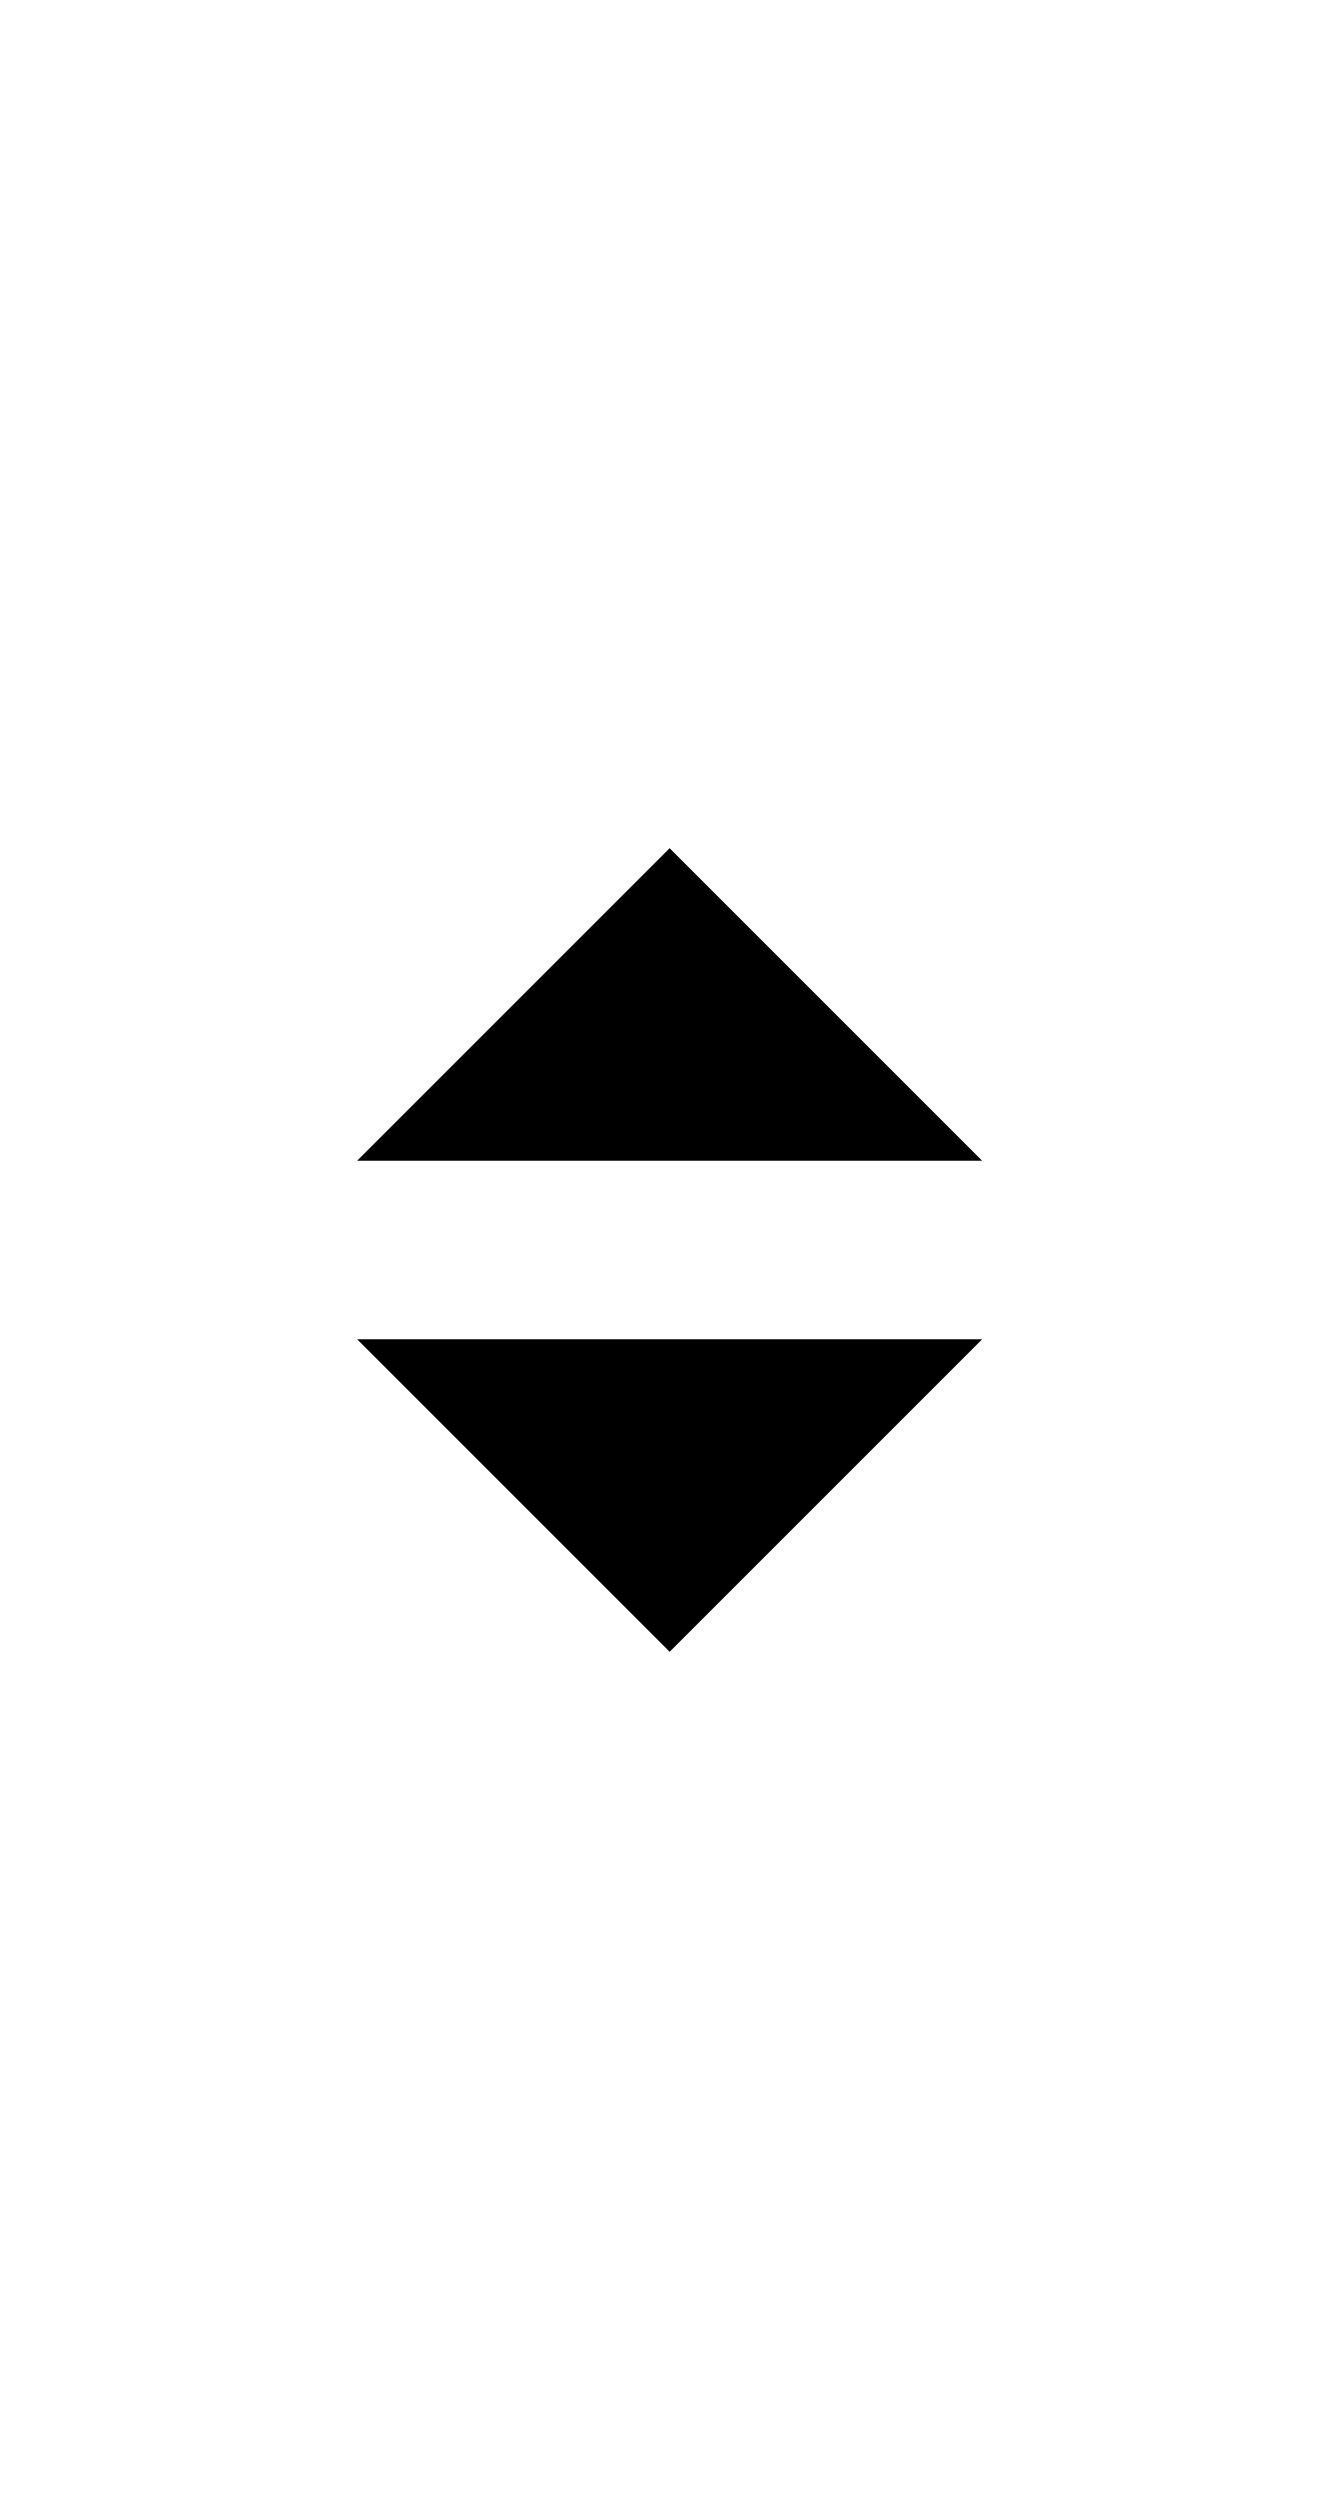
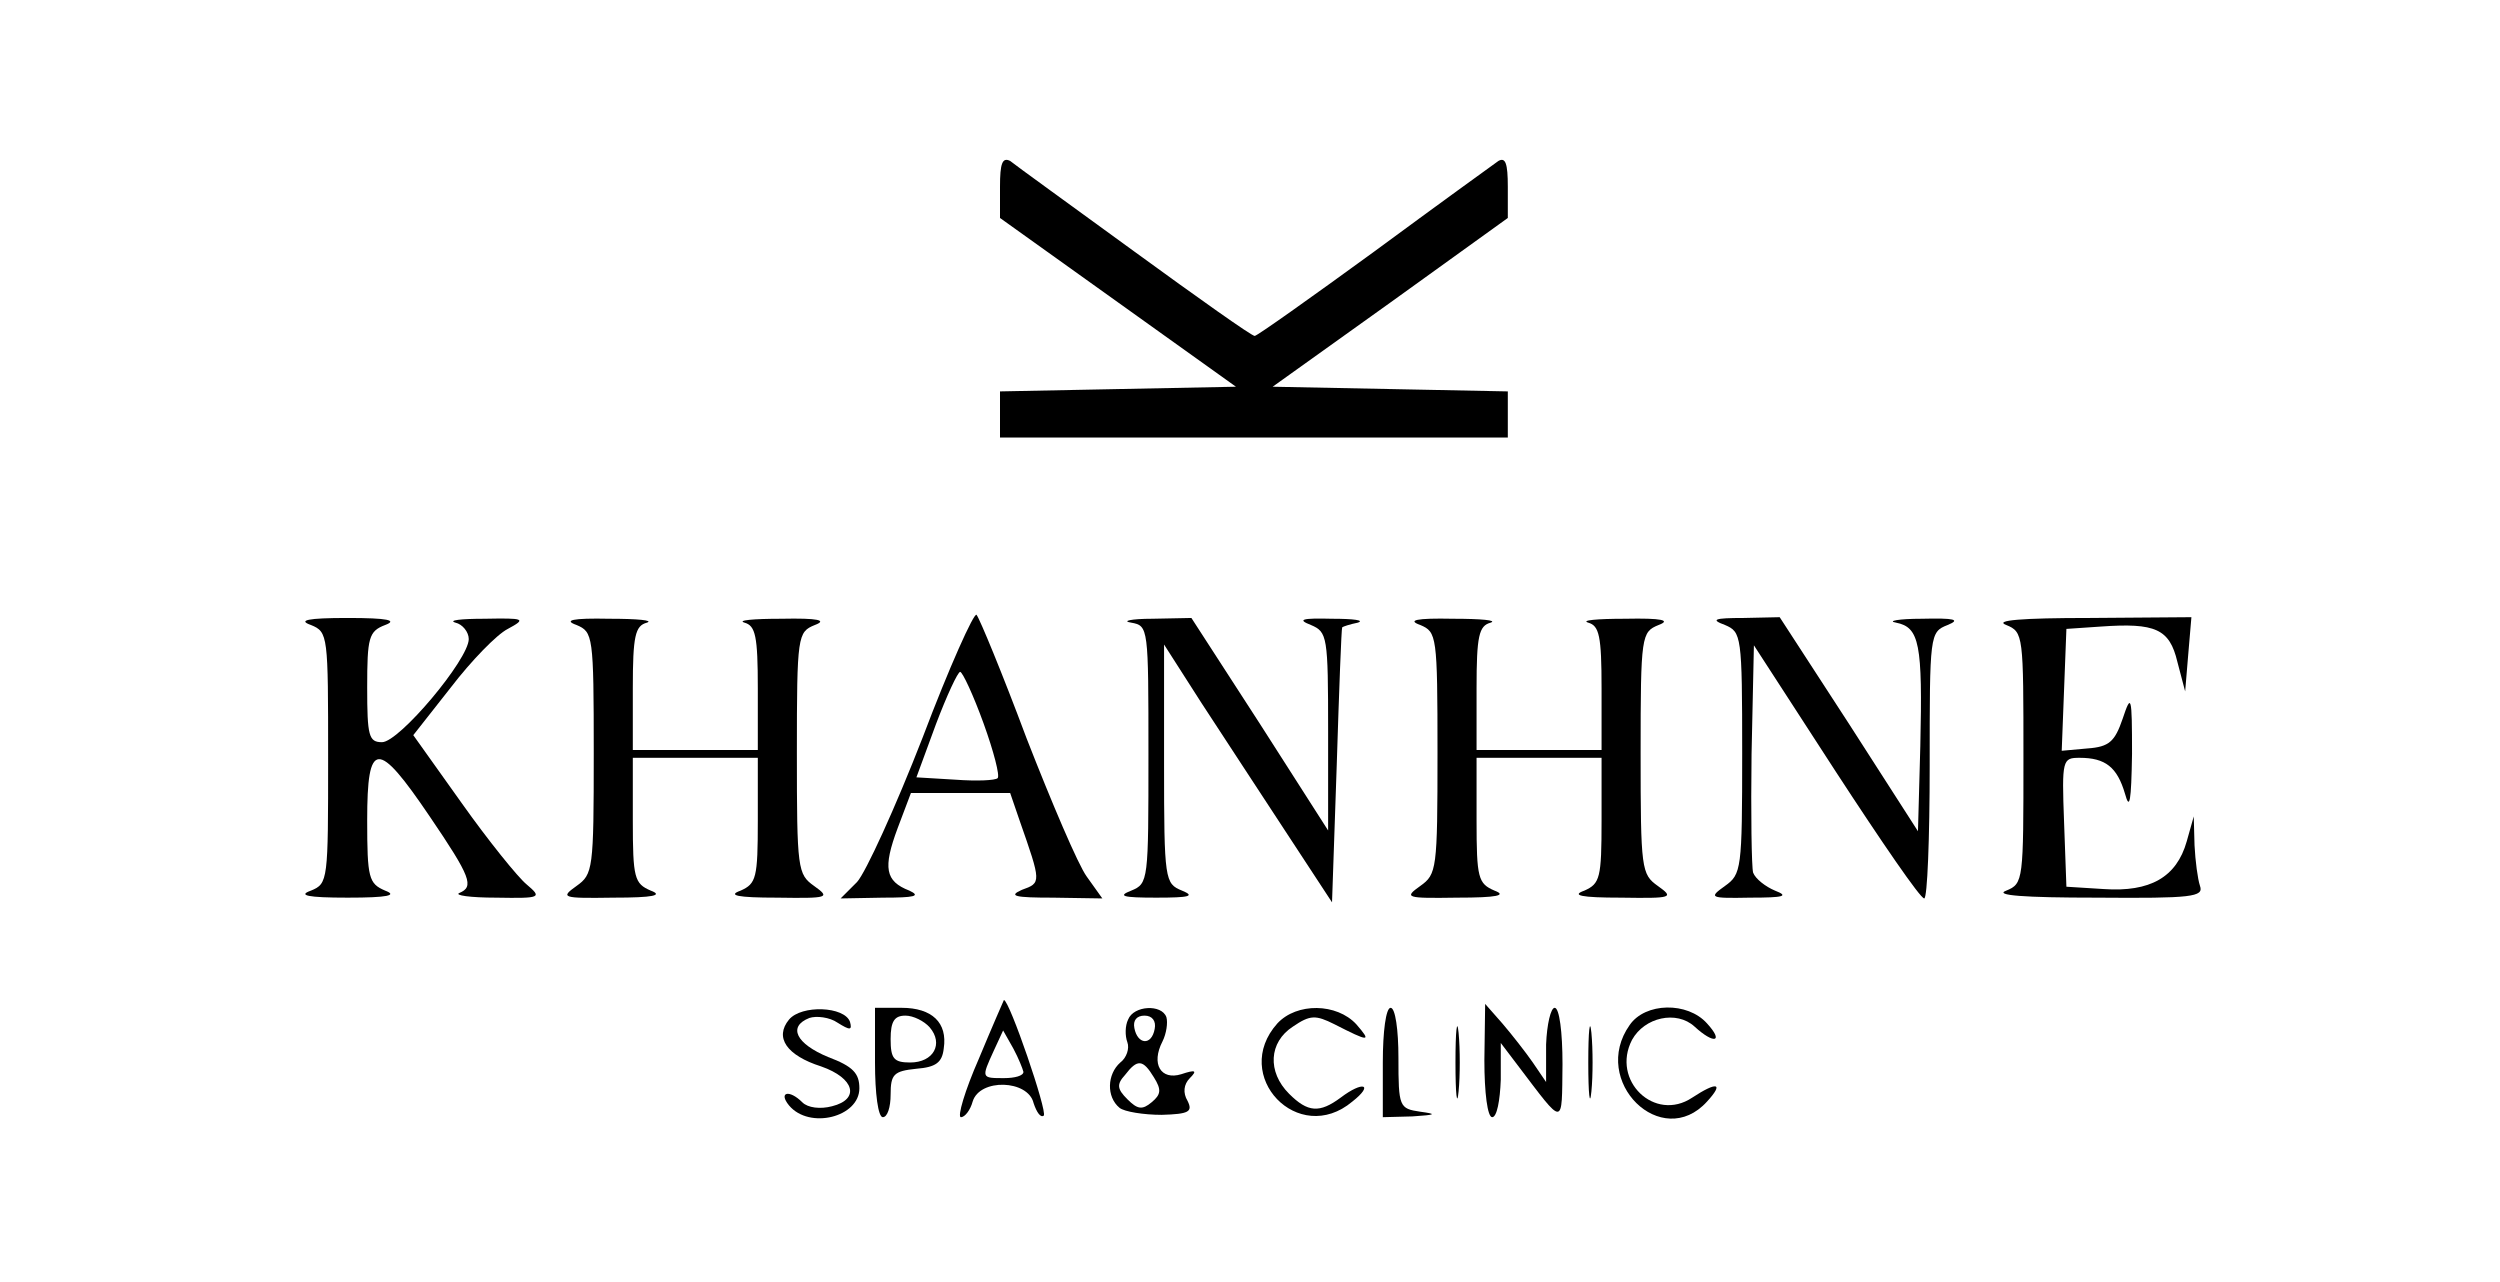
- <svg xmlns="http://www.w3.org/2000/svg" enable-background="new 0 0 15 28" version="1.1" viewBox="0 0 15 28" xml:space="preserve">
-   <style type="text/css"> .st0{fill:#000000;}
- </style>
-   <polygon class="st0" points="11 13 4 13 7.5 9.5" />
-   <polygon class="st0" points="11 15 7.5 18.5 4 15" />
+ <svg xmlns="http://www.w3.org/2000/svg" version="1.0" width="320pt" height="164pt" viewBox="0 0 320 164" preserveAspectRatio="xMidYMid meet">
+   <g transform="translate(0,164) scale(0.1,-0.1)" fill="#000000" stroke="none">
+     <path d="M1280 1401 l0 -40 151 -108 151 -108 -151 -3 -151 -3 0 -29 0 -30 325 0 325 0 0 30 0 29 -150 3 -151 3 151 108 150 108 0 40 c0 30 -3 38 -12 33 -7 -5 -79 -57 -159 -116 -81 -59 -150 -108 -153 -108 -4 0 -73 49 -154 108 -81 59 -153 111 -159 116 -10 5 -13 -3 -13 -33z" />
+     <path d="M1181 696 c-35 -90 -73 -173 -84 -185 l-21 -21 54 1 c41 0 49 2 34 9 -31 12 -34 29 -15 80 l17 45 63 0 64 0 12 -35 c28 -80 28 -80 3 -89 -18 -8 -9 -10 40 -10 l63 -1 -20 28 c-11 15 -45 95 -77 177 -31 83 -60 153 -64 158 -3 4 -35 -67 -69 -157z m78 18 c13 -36 21 -67 18 -70 -3 -3 -27 -4 -54 -2 l-50 3 25 68 c14 37 28 67 31 67 3 0 17 -30 30 -66z" />
+     <path d="M398 840 c22 -9 22 -13 22 -170 0 -157 0 -161 -22 -170 -17 -6 -5 -9 47 -9 52 0 64 3 48 9 -21 9 -23 16 -23 90 0 103 13 104 80 5 53 -78 57 -90 38 -98 -7 -3 14 -6 47 -6 58 -1 59 0 39 17 -11 9 -49 56 -83 104 l-62 87 48 61 c26 34 59 68 73 75 24 13 22 14 -30 13 -30 0 -47 -2 -37 -5 9 -2 17 -12 17 -21 0 -26 -89 -132 -111 -132 -17 0 -19 8 -19 70 0 64 2 72 23 80 16 6 4 9 -48 9 -52 0 -64 -3 -47 -9z" />
+     <path d="M738 840 c21 -9 22 -13 22 -164 0 -149 -1 -155 -22 -170 -21 -15 -19 -16 47 -15 52 0 64 3 48 9 -21 9 -23 16 -23 90 l0 80 80 0 80 0 0 -80 c0 -74 -2 -81 -22 -90 -17 -6 -5 -9 47 -9 66 -1 68 0 47 15 -21 15 -22 21 -22 170 0 151 1 155 23 164 16 6 5 9 -43 8 -36 0 -57 -2 -47 -5 14 -4 17 -17 17 -84 l0 -79 -80 0 -80 0 0 79 c0 67 3 80 18 84 9 3 -12 5 -48 5 -48 1 -59 -2 -42 -8z" />
+     <path d="M1448 843 c22 -4 22 -6 22 -169 0 -161 0 -165 -22 -174 -18 -7 -11 -9 32 -9 43 0 50 2 33 9 -22 9 -23 13 -23 162 l0 153 48 -75 c27 -41 75 -115 108 -165 l59 -90 6 175 c3 96 6 176 7 177 1 1 10 4 20 6 9 3 -5 5 -33 5 -39 1 -45 -1 -27 -8 21 -9 22 -14 22 -136 l0 -127 -87 136 -88 136 -50 -1 c-27 0 -40 -3 -27 -5z" />
+     <path d="M1818 840 c21 -9 22 -13 22 -164 0 -149 -1 -155 -22 -170 -21 -15 -19 -16 47 -15 52 0 64 3 48 9 -21 9 -23 16 -23 90 l0 80 80 0 80 0 0 -80 c0 -74 -2 -81 -22 -90 -17 -6 -5 -9 47 -9 66 -1 68 0 47 15 -21 15 -22 21 -22 170 0 151 1 155 23 164 16 6 5 9 -43 8 -36 0 -57 -2 -47 -5 14 -4 17 -17 17 -84 l0 -79 -80 0 -80 0 0 79 c0 67 3 80 18 84 9 3 -12 5 -48 5 -48 1 -59 -2 -42 -8z" />
+     <path d="M2208 840 c21 -9 22 -13 22 -164 0 -149 -1 -155 -22 -170 -21 -15 -20 -16 32 -15 44 0 50 2 32 9 -12 5 -25 15 -28 23 -2 7 -3 76 -2 152 l3 139 105 -162 c58 -89 108 -162 113 -162 4 0 7 77 7 170 0 168 0 171 23 180 17 7 9 9 -33 8 -30 0 -45 -3 -33 -5 30 -6 34 -27 31 -158 l-3 -109 -88 137 -89 137 -46 -1 c-38 0 -43 -2 -24 -9z" />
+     <path d="M2568 840 c22 -9 22 -13 22 -170 0 -157 0 -161 -22 -170 -16 -6 22 -9 116 -9 122 -1 137 1 132 15 -3 9 -6 32 -7 52 l-1 37 -9 -32 c-13 -46 -47 -65 -106 -61 l-48 3 -3 83 c-3 80 -2 82 20 82 33 0 48 -12 58 -46 6 -22 8 -10 9 51 0 75 -1 78 -12 45 -10 -29 -17 -36 -45 -38 l-33 -3 3 78 3 78 44 3 c70 5 88 -3 98 -45 l10 -38 4 48 4 47 -130 -1 c-88 0 -123 -3 -107 -9z" />
+     <path d="M1253 285 c-18 -41 -28 -75 -23 -75 5 0 12 9 15 20 9 30 71 28 78 -2 4 -12 9 -19 13 -16 5 5 -44 148 -51 148 0 0 -15 -34 -32 -75z m57 -17 c0 -5 -11 -8 -25 -8 -29 0 -29 0 -13 35 l12 26 13 -23 c7 -13 12 -26 13 -30z" />
+     <path d="M1010 335 c-19 -23 -3 -46 41 -60 43 -15 50 -42 14 -51 -15 -4 -31 -2 -38 5 -17 17 -31 13 -17 -4 26 -31 90 -15 90 22 0 19 -8 28 -40 40 -41 17 -52 39 -24 50 9 3 26 1 36 -6 16 -10 19 -10 16 1 -7 20 -62 22 -78 3z" />
+     <path d="M1120 280 c0 -40 4 -70 10 -70 6 0 10 13 10 29 0 26 4 30 33 33 25 2 33 8 35 26 5 33 -15 52 -54 52 l-34 0 0 -70z m70 45 c18 -21 5 -45 -25 -45 -21 0 -25 5 -25 30 0 23 5 30 19 30 10 0 24 -7 31 -15z" />
+     <path d="M1444 335 c-4 -8 -4 -21 -1 -29 3 -8 -1 -20 -9 -26 -17 -15 -18 -44 -1 -58 6 -5 31 -9 54 -9 35 1 40 4 33 18 -6 10 -5 21 3 29 10 10 7 11 -11 5 -26 -8 -39 13 -24 42 5 10 7 24 5 31 -6 17 -42 15 -49 -3z m34 -12 c-4 -22 -22 -20 -26 1 -2 10 3 16 13 16 10 0 15 -7 13 -17z m-1 -62 c10 -16 9 -22 -3 -32 -12 -10 -18 -9 -31 4 -13 13 -14 19 -3 31 16 21 23 20 37 -3z" />
+     <path d="M1635 330 c-60 -67 27 -158 96 -100 28 22 14 27 -15 5 -27 -20 -42 -19 -66 5 -28 28 -26 66 5 86 22 15 29 15 53 3 45 -23 48 -23 28 0 -25 27 -76 28 -101 1z" />
+     <path d="M1770 280 l0 -70 38 1 c30 2 32 3 10 6 -27 4 -28 6 -28 69 0 36 -4 64 -10 64 -6 0 -10 -30 -10 -70z" />
+     <path d="M1863 280 c0 -41 2 -58 4 -37 2 20 2 54 0 75 -2 20 -4 3 -4 -38z" />
+     <path d="M1900 283 c0 -42 4 -73 10 -73 6 0 10 21 11 48 l0 47 22 -29 c60 -79 56 -79 57 2 0 41 -4 72 -10 72 -5 0 -10 -21 -11 -47 l0 -48 -17 25 c-9 13 -27 36 -39 50 l-22 25 -1 -72z" />
+     <path d="M2033 280 c0 -41 2 -58 4 -37 2 20 2 54 0 75 -2 20 -4 3 -4 -38z" />
+     <path d="M2086 328 c-51 -72 41 -162 99 -98 22 24 13 26 -19 5 -48 -32 -104 22 -77 74 16 29 57 38 80 17 25 -23 38 -20 16 4 -25 28 -79 27 -99 -2z" />
+   </g>
</svg>
